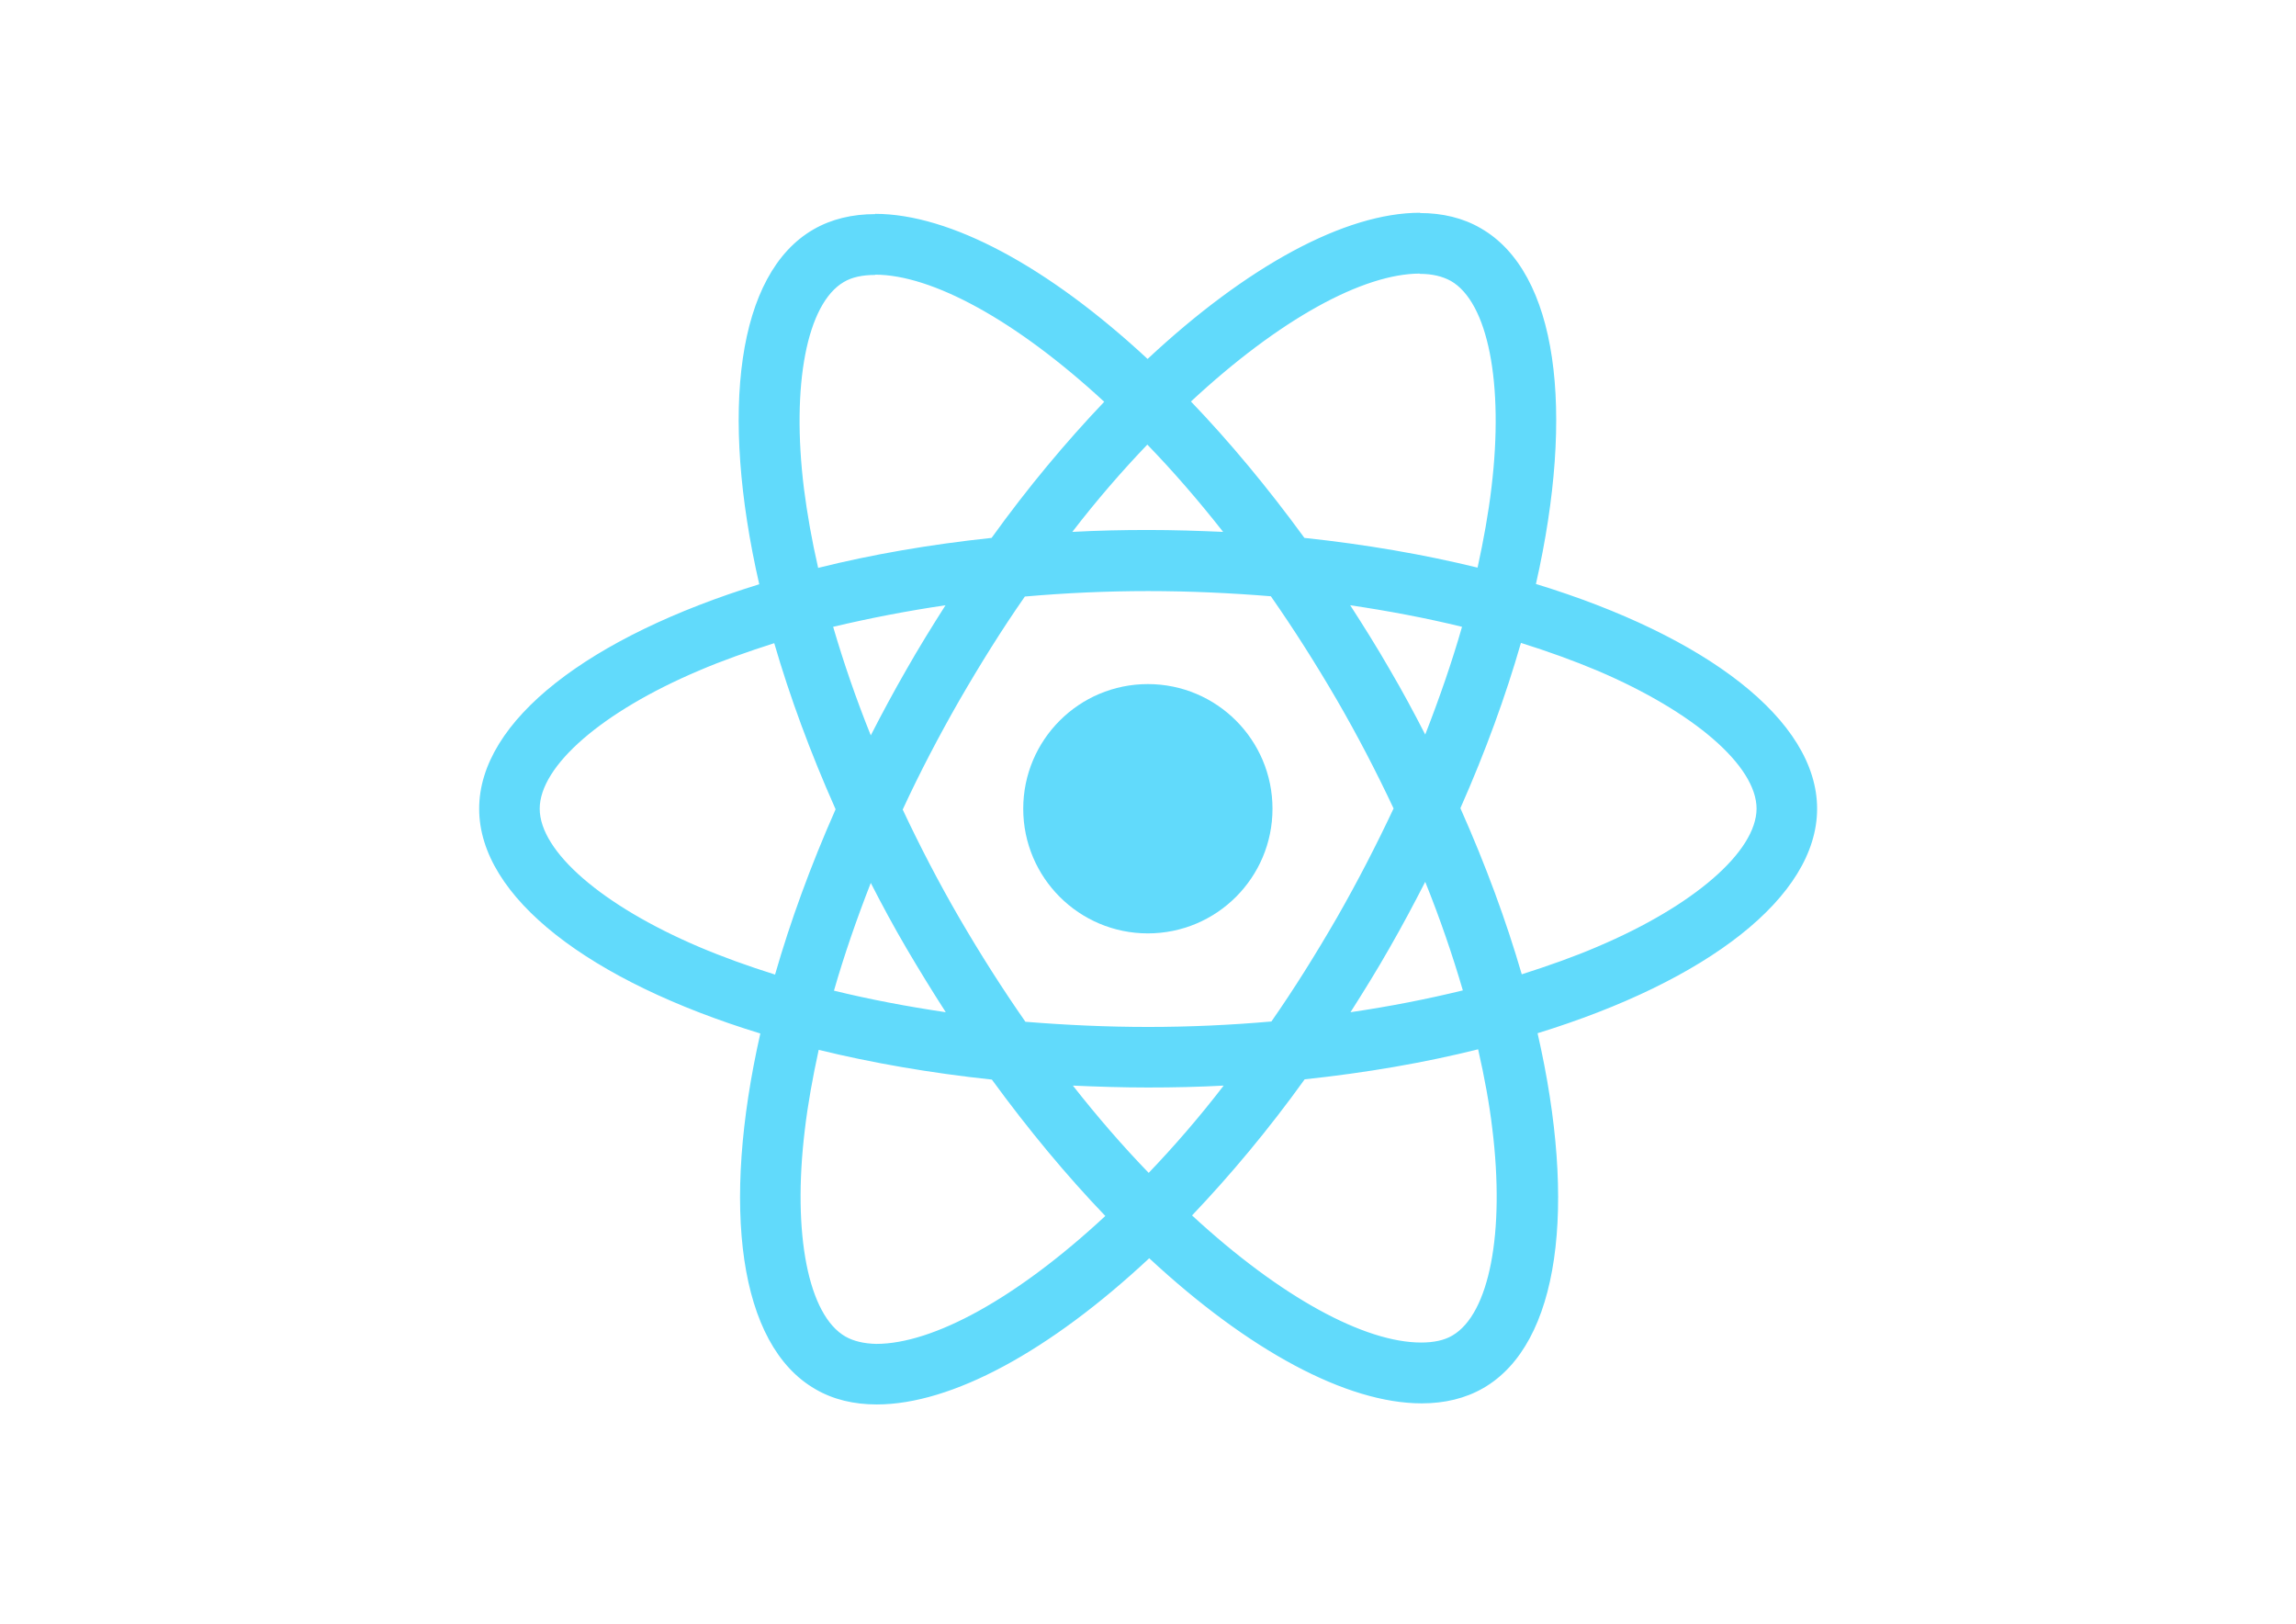
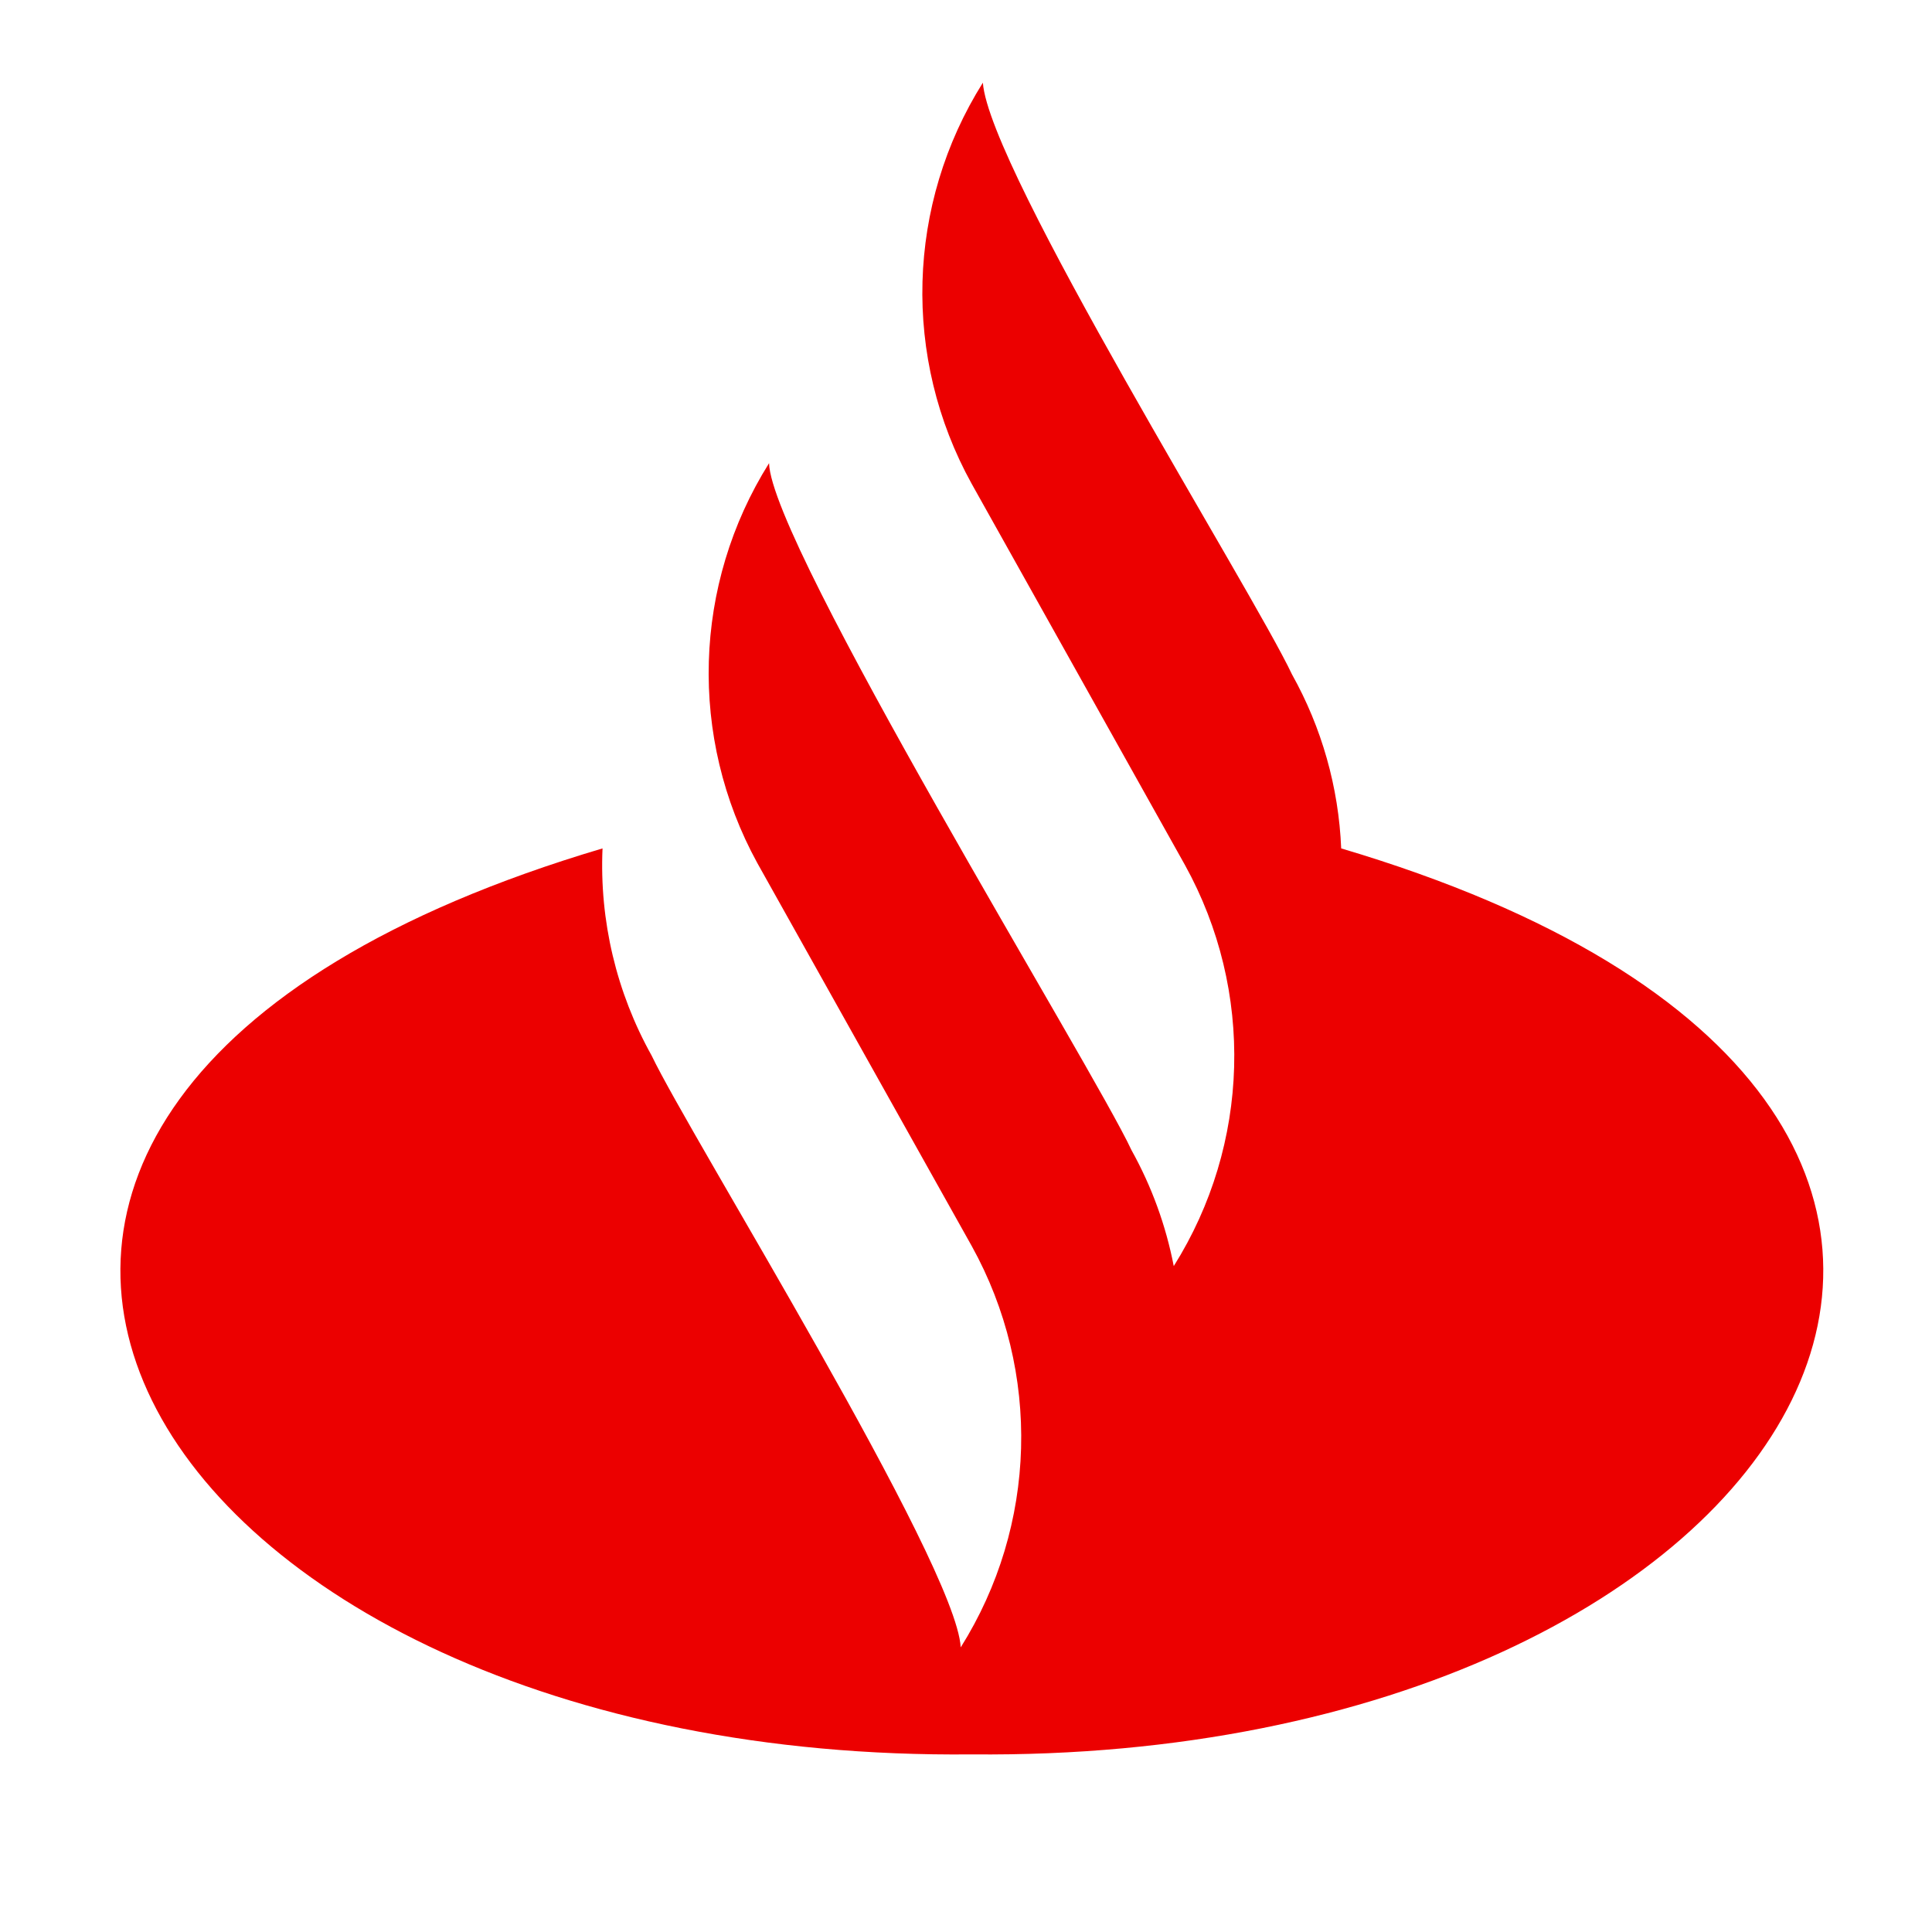
- <svg xmlns="http://www.w3.org/2000/svg" viewBox="0 0 841.9 595.3">
-   <g fill="#61DAFB">
-     <path d="M666.3 296.5c0-32.5-40.7-63.3-103.1-82.4 14.4-63.6 8-114.2-20.2-130.4-6.5-3.8-14.1-5.6-22.4-5.6v22.3c4.6 0 8.3.9 11.4 2.6 13.6 7.8 19.5 37.5 14.9 75.7-1.1 9.4-2.9 19.3-5.1 29.4-19.6-4.8-41-8.5-63.5-10.9-13.5-18.5-27.5-35.3-41.6-50 32.6-30.3 63.2-46.9 84-46.9V78c-27.5 0-63.5 19.6-99.9 53.6-36.4-33.8-72.4-53.2-99.9-53.2v22.3c20.7 0 51.4 16.5 84 46.6-14 14.7-28 31.4-41.3 49.9-22.6 2.4-44 6.1-63.6 11-2.3-10-4-19.7-5.2-29-4.7-38.2 1.1-67.9 14.6-75.8 3-1.8 6.9-2.6 11.5-2.6V78.5c-8.4 0-16 1.8-22.6 5.6-28.1 16.2-34.4 66.7-19.9 130.1-62.2 19.2-102.7 49.9-102.7 82.3 0 32.5 40.7 63.3 103.1 82.4-14.4 63.6-8 114.2 20.2 130.4 6.5 3.8 14.1 5.6 22.5 5.6 27.5 0 63.5-19.6 99.9-53.6 36.4 33.8 72.4 53.2 99.9 53.2 8.4 0 16-1.8 22.6-5.6 28.1-16.2 34.4-66.7 19.9-130.1 62-19.1 102.5-49.9 102.5-82.3zm-130.2-66.7c-3.7 12.9-8.3 26.2-13.5 39.5-4.1-8-8.4-16-13.1-24-4.6-8-9.5-15.8-14.4-23.4 14.2 2.1 27.9 4.7 41 7.9zm-45.8 106.5c-7.8 13.5-15.8 26.3-24.1 38.2-14.9 1.3-30 2-45.2 2-15.1 0-30.2-.7-45-1.9-8.3-11.9-16.4-24.6-24.2-38-7.6-13.1-14.5-26.4-20.8-39.8 6.2-13.4 13.2-26.8 20.7-39.9 7.8-13.5 15.8-26.3 24.1-38.2 14.9-1.3 30-2 45.2-2 15.1 0 30.2.7 45 1.9 8.3 11.9 16.4 24.6 24.2 38 7.6 13.1 14.5 26.4 20.8 39.8-6.3 13.4-13.2 26.8-20.7 39.9zm32.3-13c5.4 13.4 10 26.8 13.8 39.8-13.1 3.2-26.9 5.9-41.2 8 4.9-7.7 9.8-15.6 14.4-23.7 4.6-8 8.9-16.1 13-24.1zM421.2 430c-9.3-9.6-18.6-20.3-27.8-32 9 .4 18.2.7 27.5.7 9.4 0 18.7-.2 27.8-.7-9 11.7-18.3 22.4-27.5 32zm-74.4-58.9c-14.2-2.1-27.9-4.7-41-7.9 3.7-12.9 8.3-26.2 13.5-39.5 4.1 8 8.4 16 13.1 24 4.7 8 9.5 15.8 14.4 23.4zM420.7 163c9.3 9.6 18.6 20.3 27.8 32-9-.4-18.2-.7-27.5-.7-9.4 0-18.7.2-27.8.7 9-11.7 18.3-22.4 27.5-32zm-74 58.9c-4.9 7.7-9.8 15.6-14.4 23.7-4.6 8-8.9 16-13 24-5.4-13.4-10-26.8-13.8-39.8 13.1-3.1 26.9-5.8 41.2-7.9zm-90.5 125.2c-35.4-15.1-58.3-34.9-58.3-50.6 0-15.7 22.9-35.6 58.3-50.6 8.6-3.7 18-7 27.7-10.1 5.7 19.6 13.2 40 22.5 60.9-9.2 20.8-16.6 41.1-22.2 60.6-9.9-3.1-19.3-6.5-28-10.2zM310 490c-13.6-7.8-19.5-37.5-14.9-75.7 1.1-9.4 2.9-19.3 5.1-29.4 19.6 4.8 41 8.5 63.5 10.9 13.5 18.5 27.5 35.3 41.6 50-32.6 30.3-63.2 46.9-84 46.9-4.5-.1-8.3-1-11.3-2.7zm237.2-76.2c4.7 38.2-1.1 67.9-14.6 75.8-3 1.8-6.9 2.6-11.5 2.6-20.7 0-51.4-16.5-84-46.6 14-14.7 28-31.4 41.3-49.9 22.6-2.4 44-6.1 63.6-11 2.3 10.1 4.1 19.8 5.2 29.1zm38.5-66.7c-8.6 3.7-18 7-27.7 10.1-5.7-19.6-13.2-40-22.5-60.9 9.2-20.8 16.6-41.1 22.2-60.6 9.9 3.1 19.3 6.5 28.1 10.2 35.4 15.1 58.3 34.9 58.3 50.6-.1 15.7-23 35.6-58.4 50.6zM320.8 78.4z" />
-     <circle cx="420.9" cy="296.5" r="45.7" />
-     <path d="M520.5 78.1z" />
-   </g>
+ <svg xmlns="http://www.w3.org/2000/svg" id="logosandtypes_com" data-name="logosandtypes com" viewBox="0 0 150 150">
+   <defs>
+     <style>.cls-1{fill:none;}.cls-2{fill:#ec0000;fill-rule:evenodd;}</style>
+   </defs>
+   <path class="cls-1" d="M0,0H150V150H0Z" transform="translate(0 0)" />
+   <path class="cls-2" d="M100.31,52.36c-3.08-6.54-23.52-39.19-24-45.94a30.64,30.64,0,0,0-.87,31.14L92,67.16a30.64,30.64,0,0,1-.87,31.14,30.36,30.36,0,0,0-3.28-9c-2.94-6.34-28-47-28.14-53.34a30.67,30.67,0,0,0-.91,31.05L75.45,96.75a30.64,30.64,0,0,1-.86,31.15c-.36-6.51-21-39.66-24-45.95a30.3,30.3,0,0,1-3.81-16.08c-66.92,19.85-35.92,71,28.67,70.34,64.59.62,95.6-50.49,28.68-70.34A30.25,30.25,0,0,0,100.31,52.36Z" transform="translate(0 0)" />
</svg>
